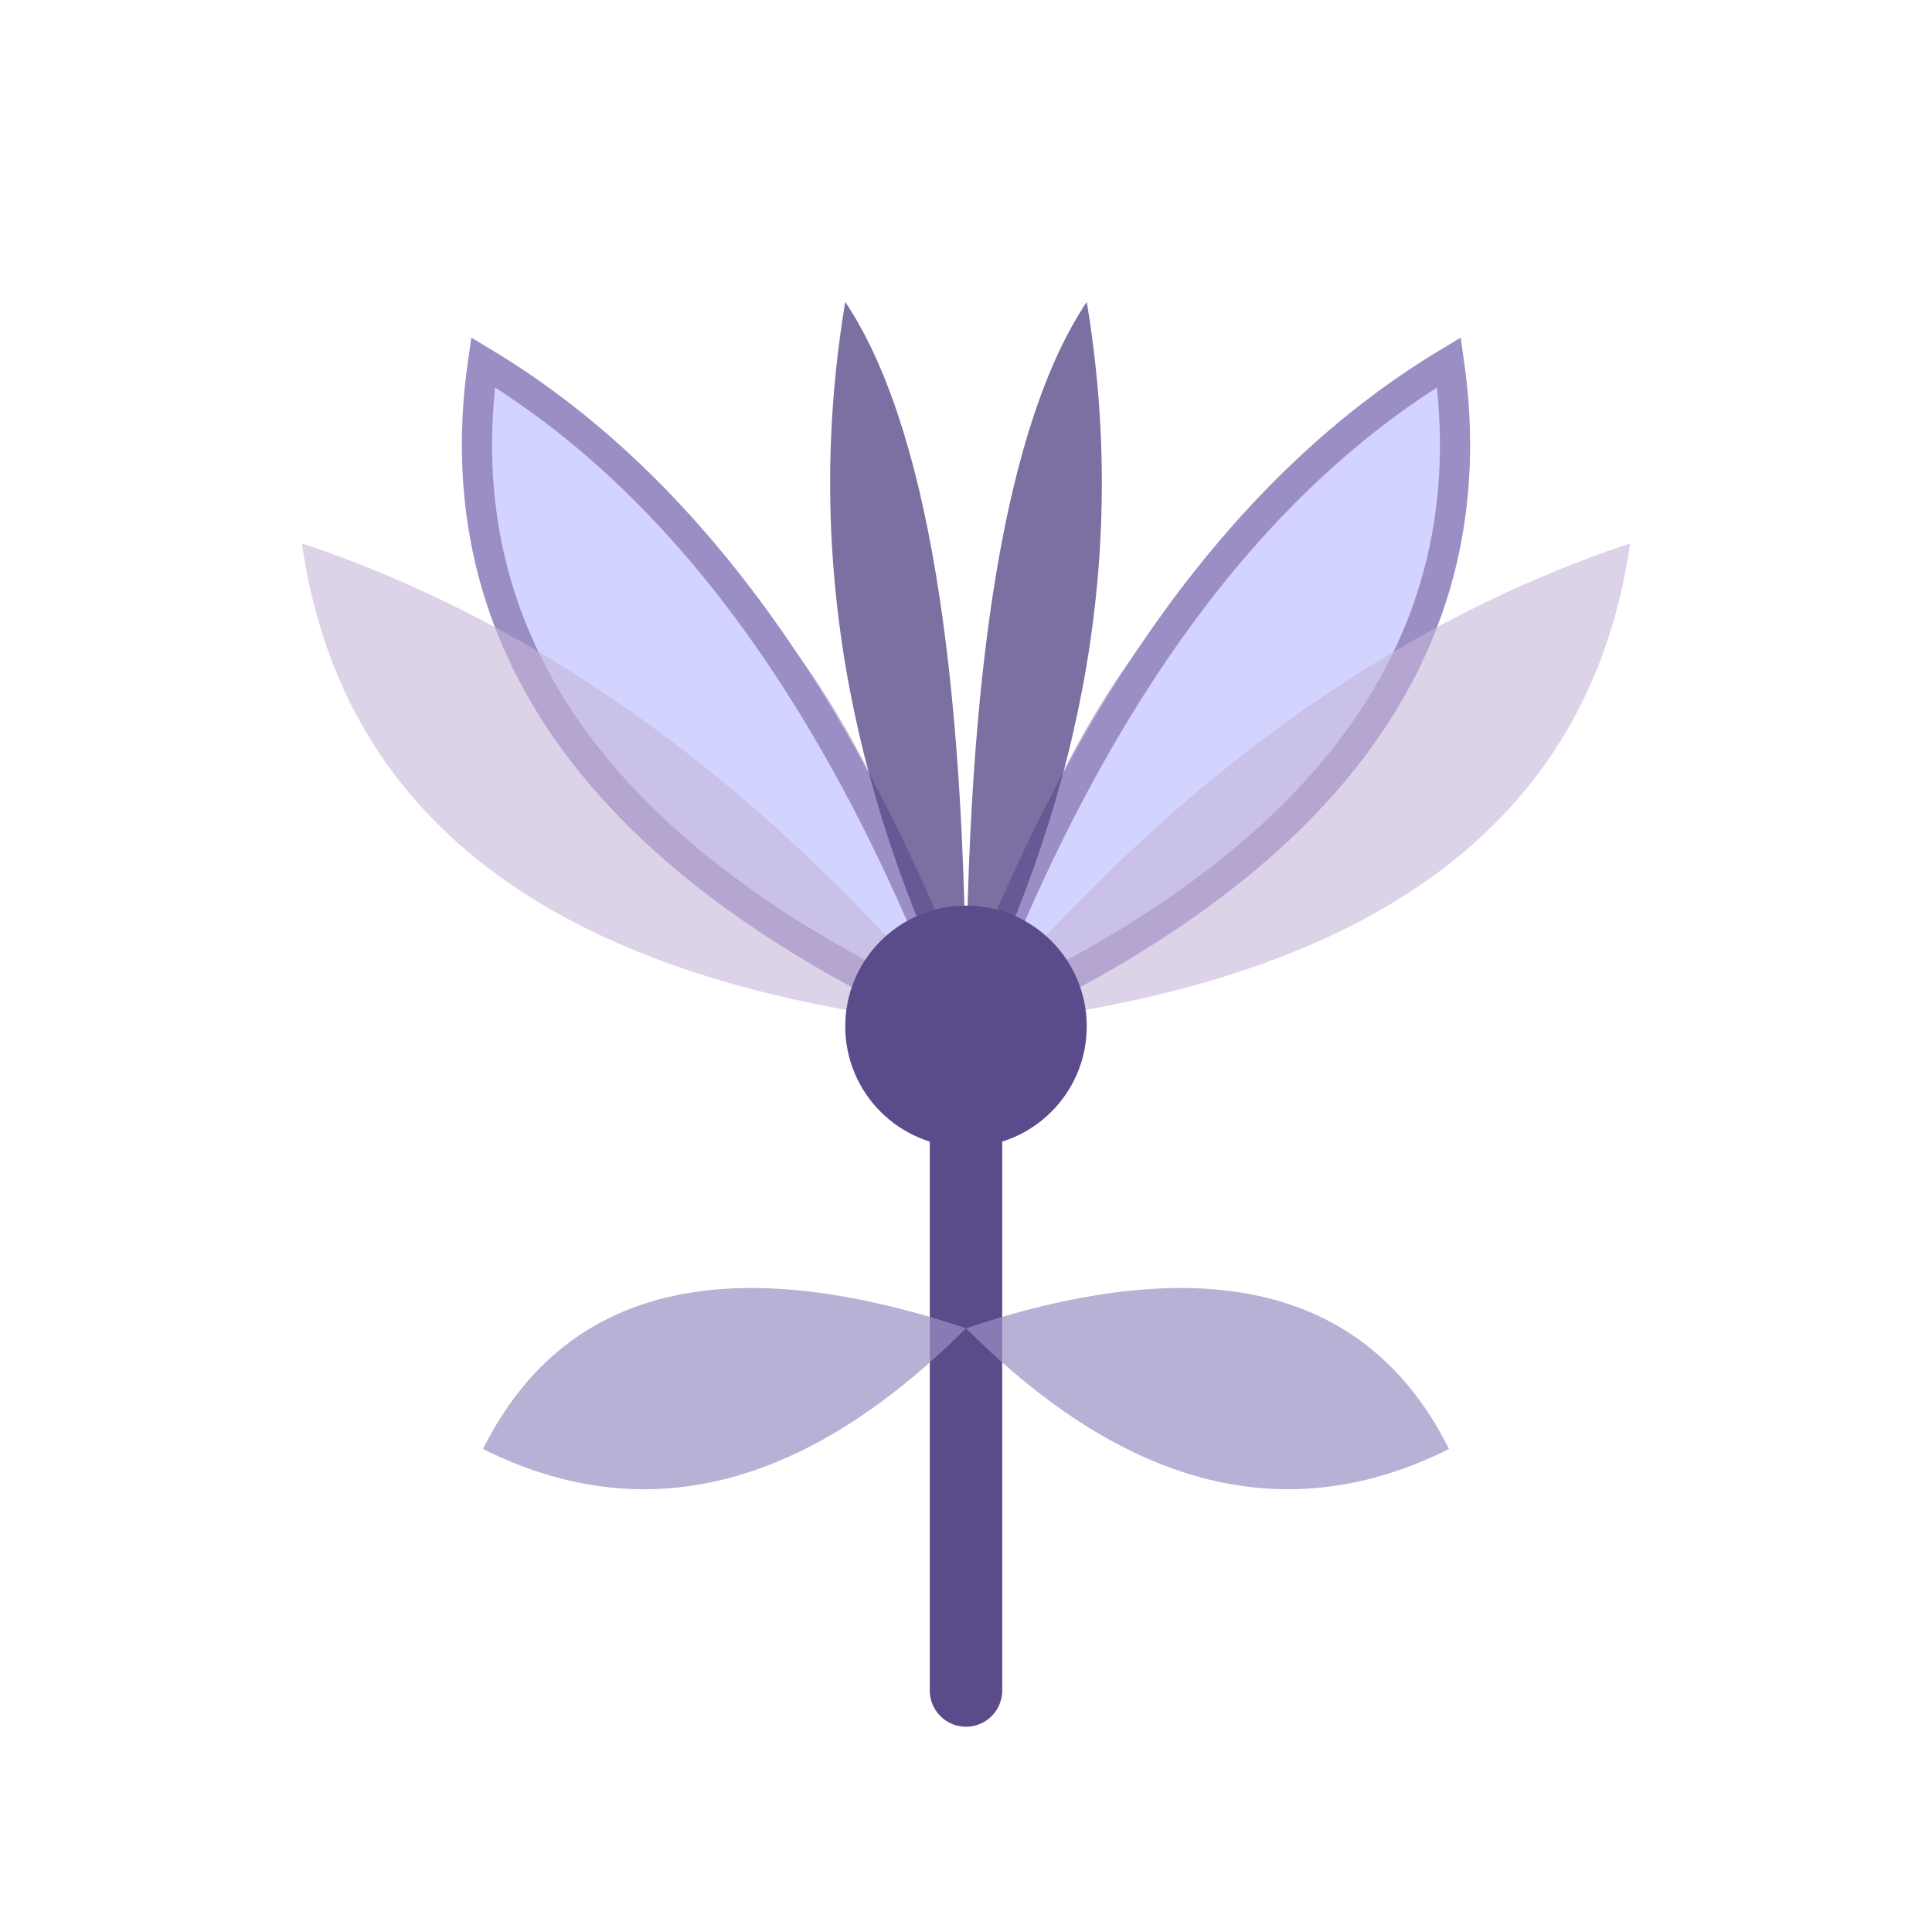
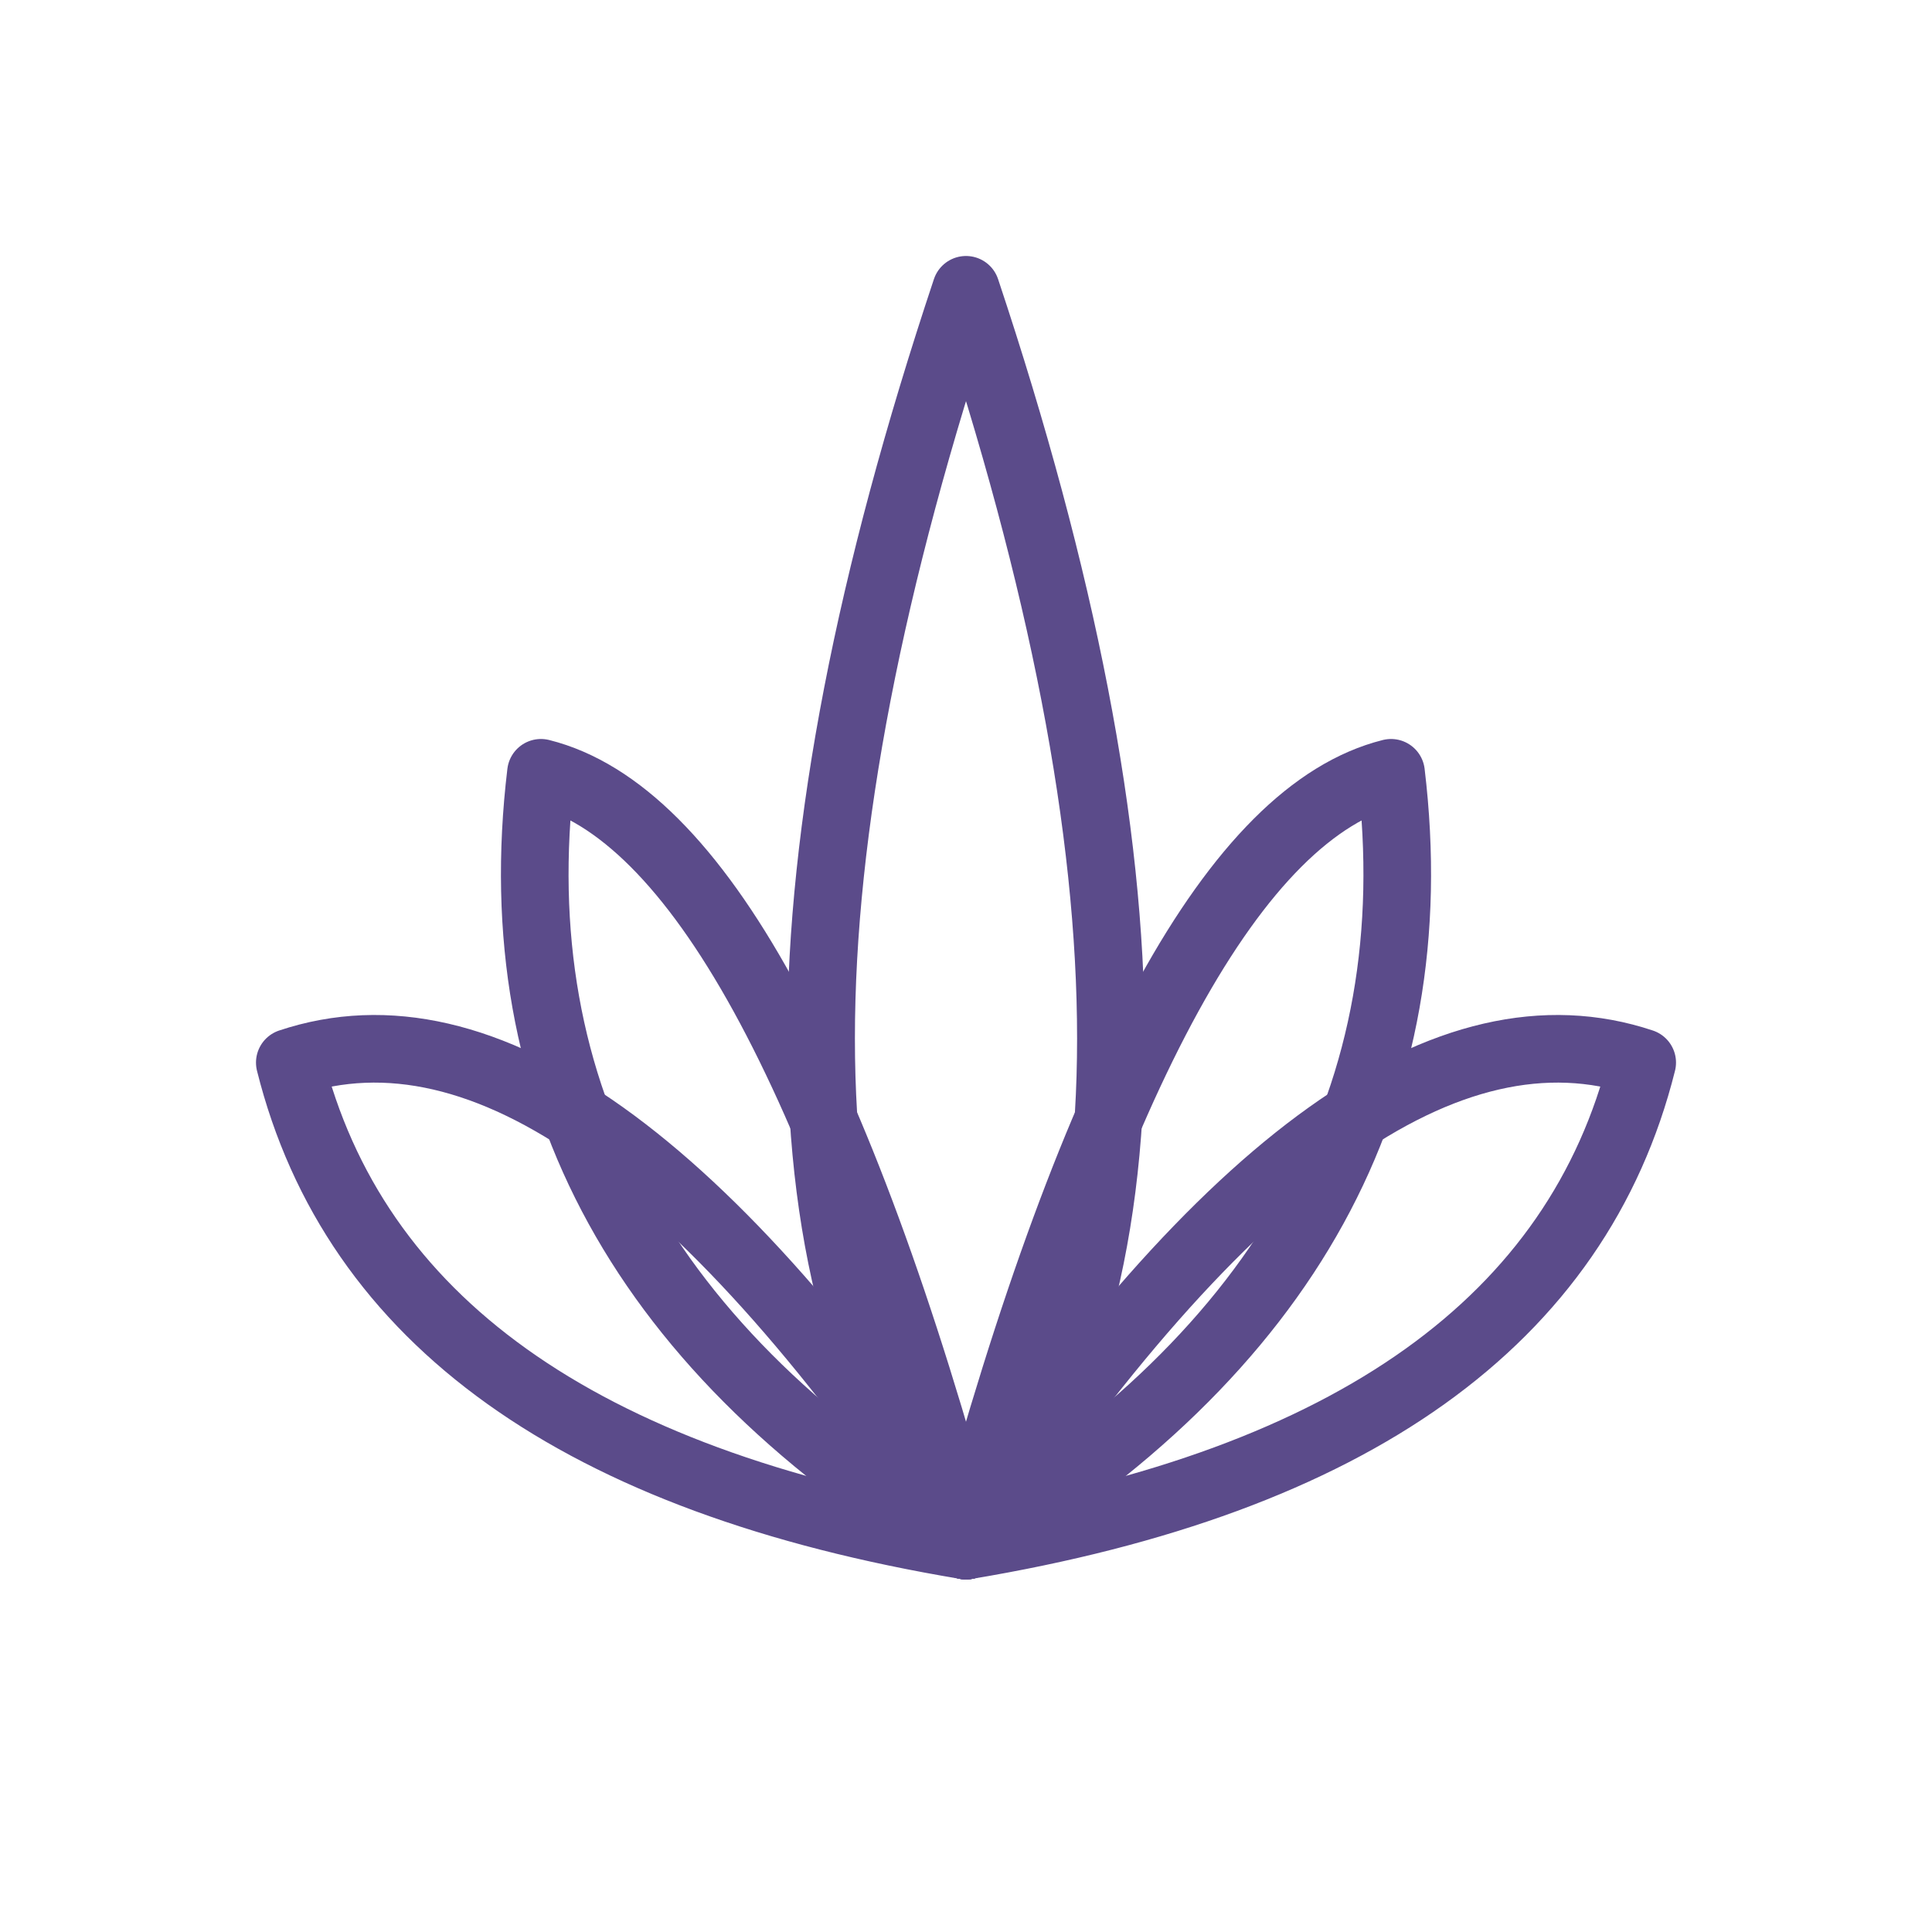
- <svg xmlns="http://www.w3.org/2000/svg" width="32" height="32" viewBox="0 0 32 32" fill="none">
-   <path d="M16 28 Q16 20 16 17" stroke="#5B4B8A" stroke-width="1.2" stroke-linecap="round" />
-   <path d="M16 22 Q10 20 8 24 Q12 26 16 22Z" fill="#9B8EC4" opacity="0.7" />
-   <path d="M16 22 Q22 20 24 24 Q20 26 16 22Z" fill="#9B8EC4" opacity="0.7" />
-   <path d="M16 17 Q10 14 10 8 Q14 10 16 17Z" fill="#C4B5D9" />
-   <path d="M16 17 Q22 14 22 8 Q18 10 16 17Z" fill="#C4B5D9" />
-   <path d="M16 17 Q7 13 8 6 Q13 9 16 17Z" fill="#D3D3FF" stroke="#9B8EC4" stroke-width="0.5" />
-   <path d="M16 17 Q25 13 24 6 Q19 9 16 17Z" fill="#D3D3FF" stroke="#9B8EC4" stroke-width="0.5" />
-   <path d="M16 17 Q6 16 5 9 Q11 11 16 17Z" fill="#C4B5D9" opacity="0.6" />
-   <path d="M16 17 Q26 16 27 9 Q21 11 16 17Z" fill="#C4B5D9" opacity="0.6" />
-   <path d="M16 17 Q13 11 14 5 Q16 8 16 17Z" fill="#5B4B8A" opacity="0.8" />
-   <path d="M16 17 Q19 11 18 5 Q16 8 16 17Z" fill="#5B4B8A" opacity="0.8" />
-   <path d="M16 17 Q16 10 16 4 Q16 4 16 17Z" fill="#7C5FA0" opacity="0.9" />
-   <circle cx="16" cy="17" r="2" fill="#5B4B8A" />
+ <svg xmlns="http://www.w3.org/2000/svg" width="36" height="36" viewBox="0 0 100 90" fill="none" stroke="#5B4B8A" stroke-width="3.5" stroke-linecap="round" stroke-linejoin="round">
+   <path d="M50 75 Q20 70 15 50 Q30 45 50 75Z" />
+   <path d="M50 75 Q80 70 85 50 Q70 45 50 75Z" />
+   <path d="M50 75 Q25 60 28 35 Q40 38 50 75Z" />
+   <path d="M50 75 Q75 60 72 35 Q60 38 50 75Z" />
+   <path d="M50 75 Q35 55 50 10 Q65 55 50 75Z" />
</svg>
